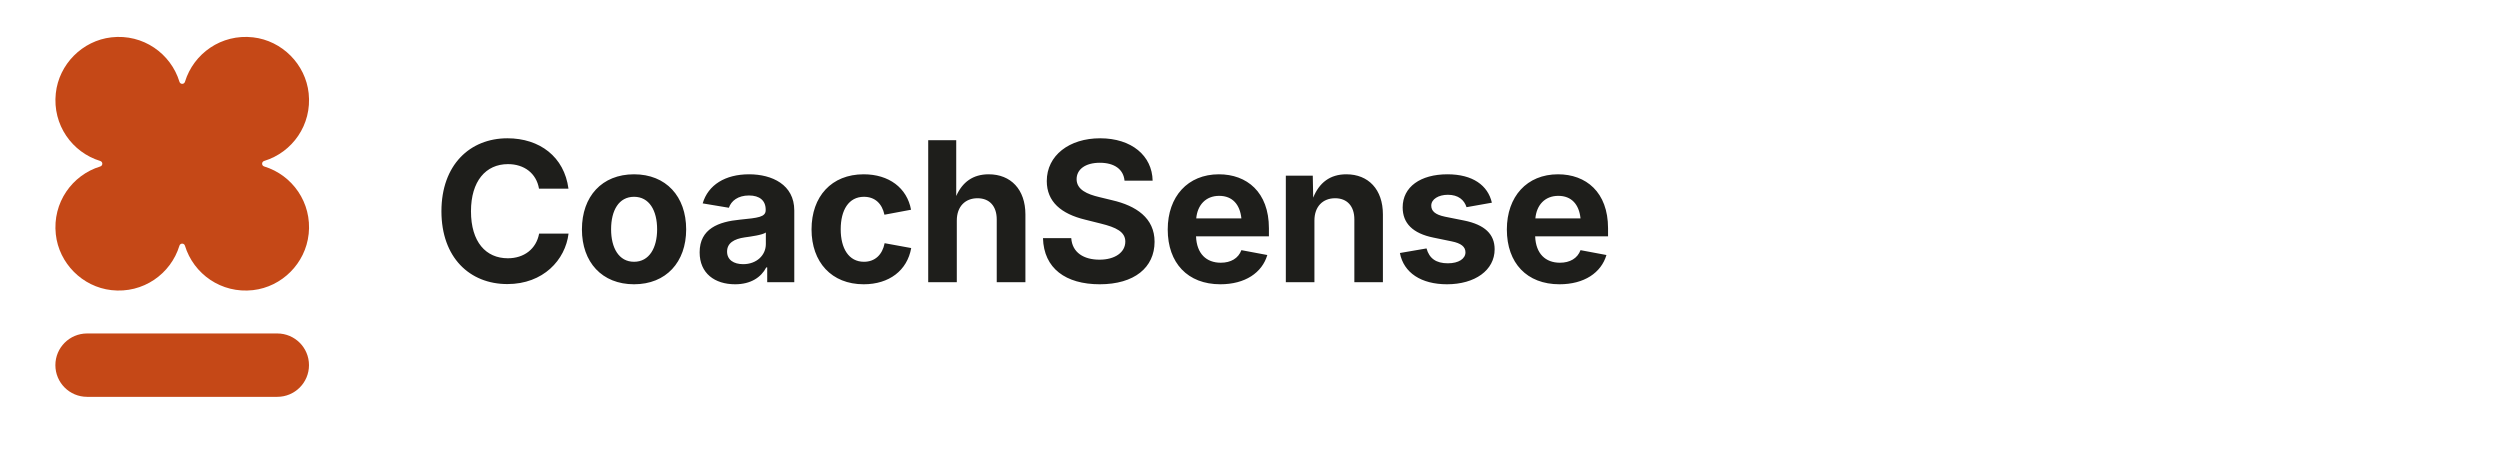
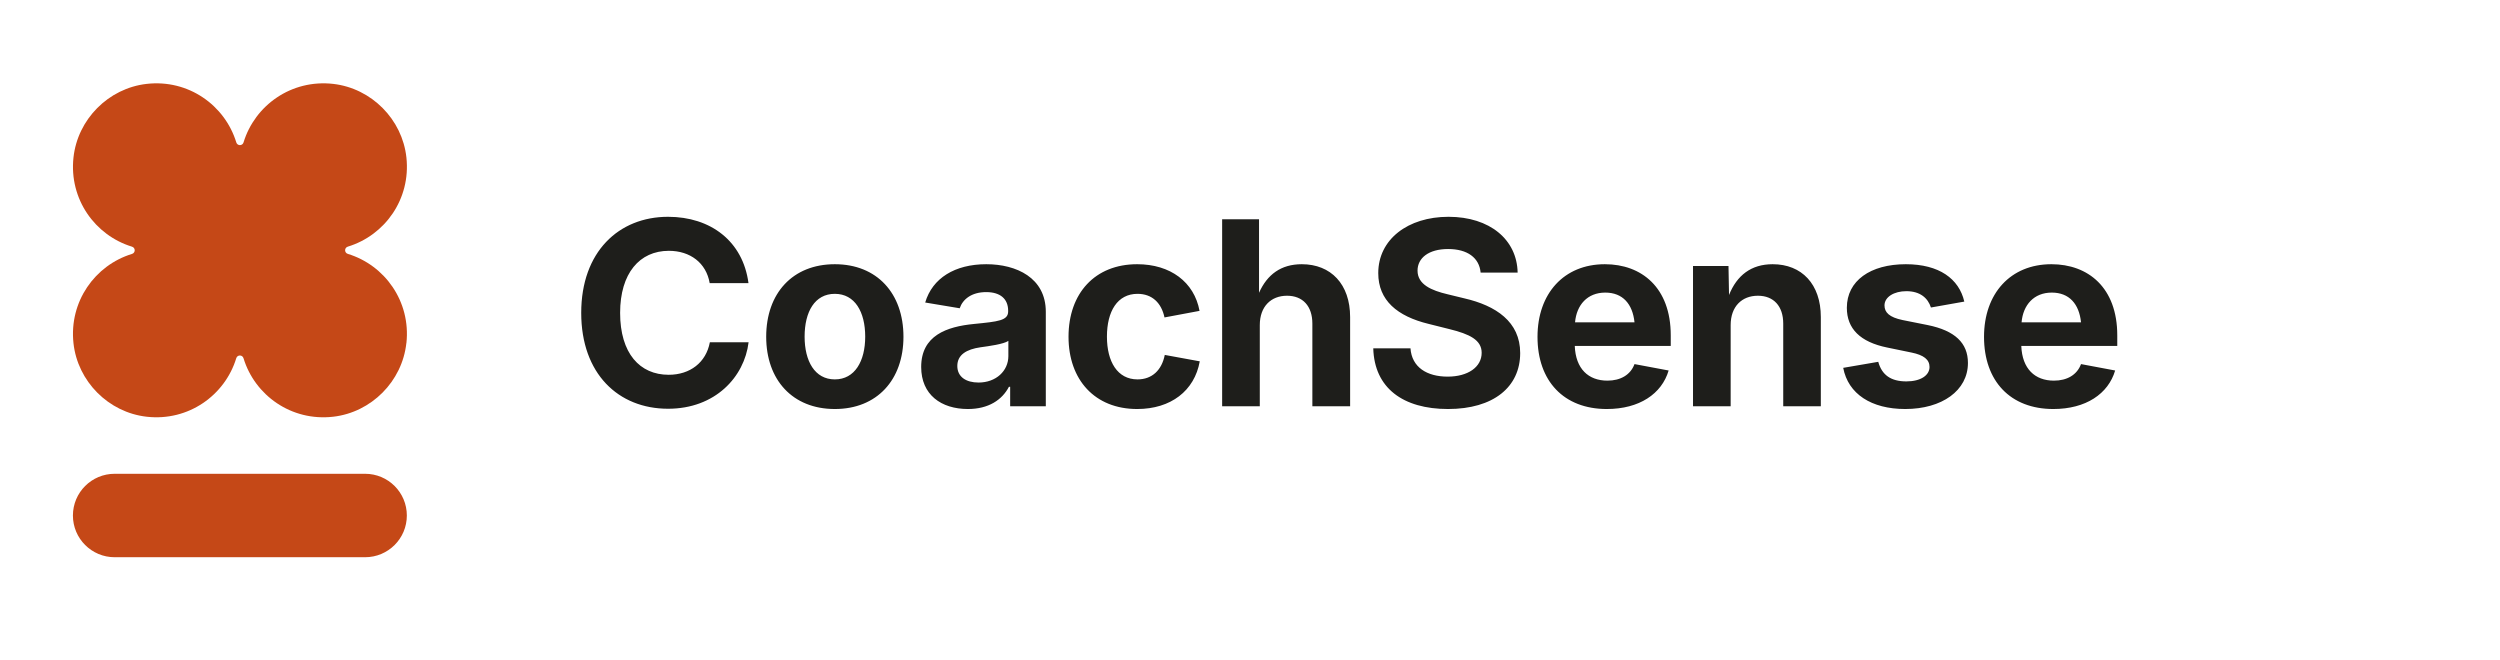
- <svg xmlns="http://www.w3.org/2000/svg" viewBox="-14 -12 948 172" role="img" aria-labelledby="title">
+ <svg xmlns="http://www.w3.org/2000/svg" viewBox="-14 -22 720 190" role="img" aria-labelledby="title">
  <defs>
    <style>
      .icon {
        fill: #c54817;
      }

      .wordmark {
        fill: #1e1e1b;
        font-family: Inter, Arial, Helvetica, sans-serif;
        font-size: 74px;
        font-weight: 700;
        letter-spacing: -1px;
      }
    </style>
  </defs>
  <g transform="translate(6 0)">
    <path class="icon" d="M97.03,76.82c-1.19,11.01-10.08,19.95-21.09,21.2-12.03,1.37-22.55-6.16-25.81-16.85-.32-1.05-1.77-1.05-2.09,0-3.26,10.68-13.77,18.21-25.79,16.85-11.01-1.24-19.91-10.19-21.09-21.2-1.29-11.98,6.2-22.43,16.85-25.69,1.05-.32,1.05-1.77,0-2.09-10.64-3.25-18.14-13.68-16.85-25.66,1.18-11.02,10.08-19.97,21.08-21.22,12.03-1.37,22.54,6.16,25.81,16.85.32,1.05,1.77,1.05,2.09,0,3.27-10.69,13.79-18.22,25.83-16.85,11.01,1.26,19.9,10.21,21.08,21.22,1.28,11.98-6.22,22.4-16.87,25.65-1.05.32-1.05,1.77,0,2.09,10.65,3.25,18.16,13.7,16.87,25.68Z" />
    <rect class="icon" x="1.0" y="114.45" width="96.17" height="24.03" rx="12.02" ry="12.02" />
  </g>
  <text class="wordmark" x="150" y="95">CoachSense</text>
</svg>
